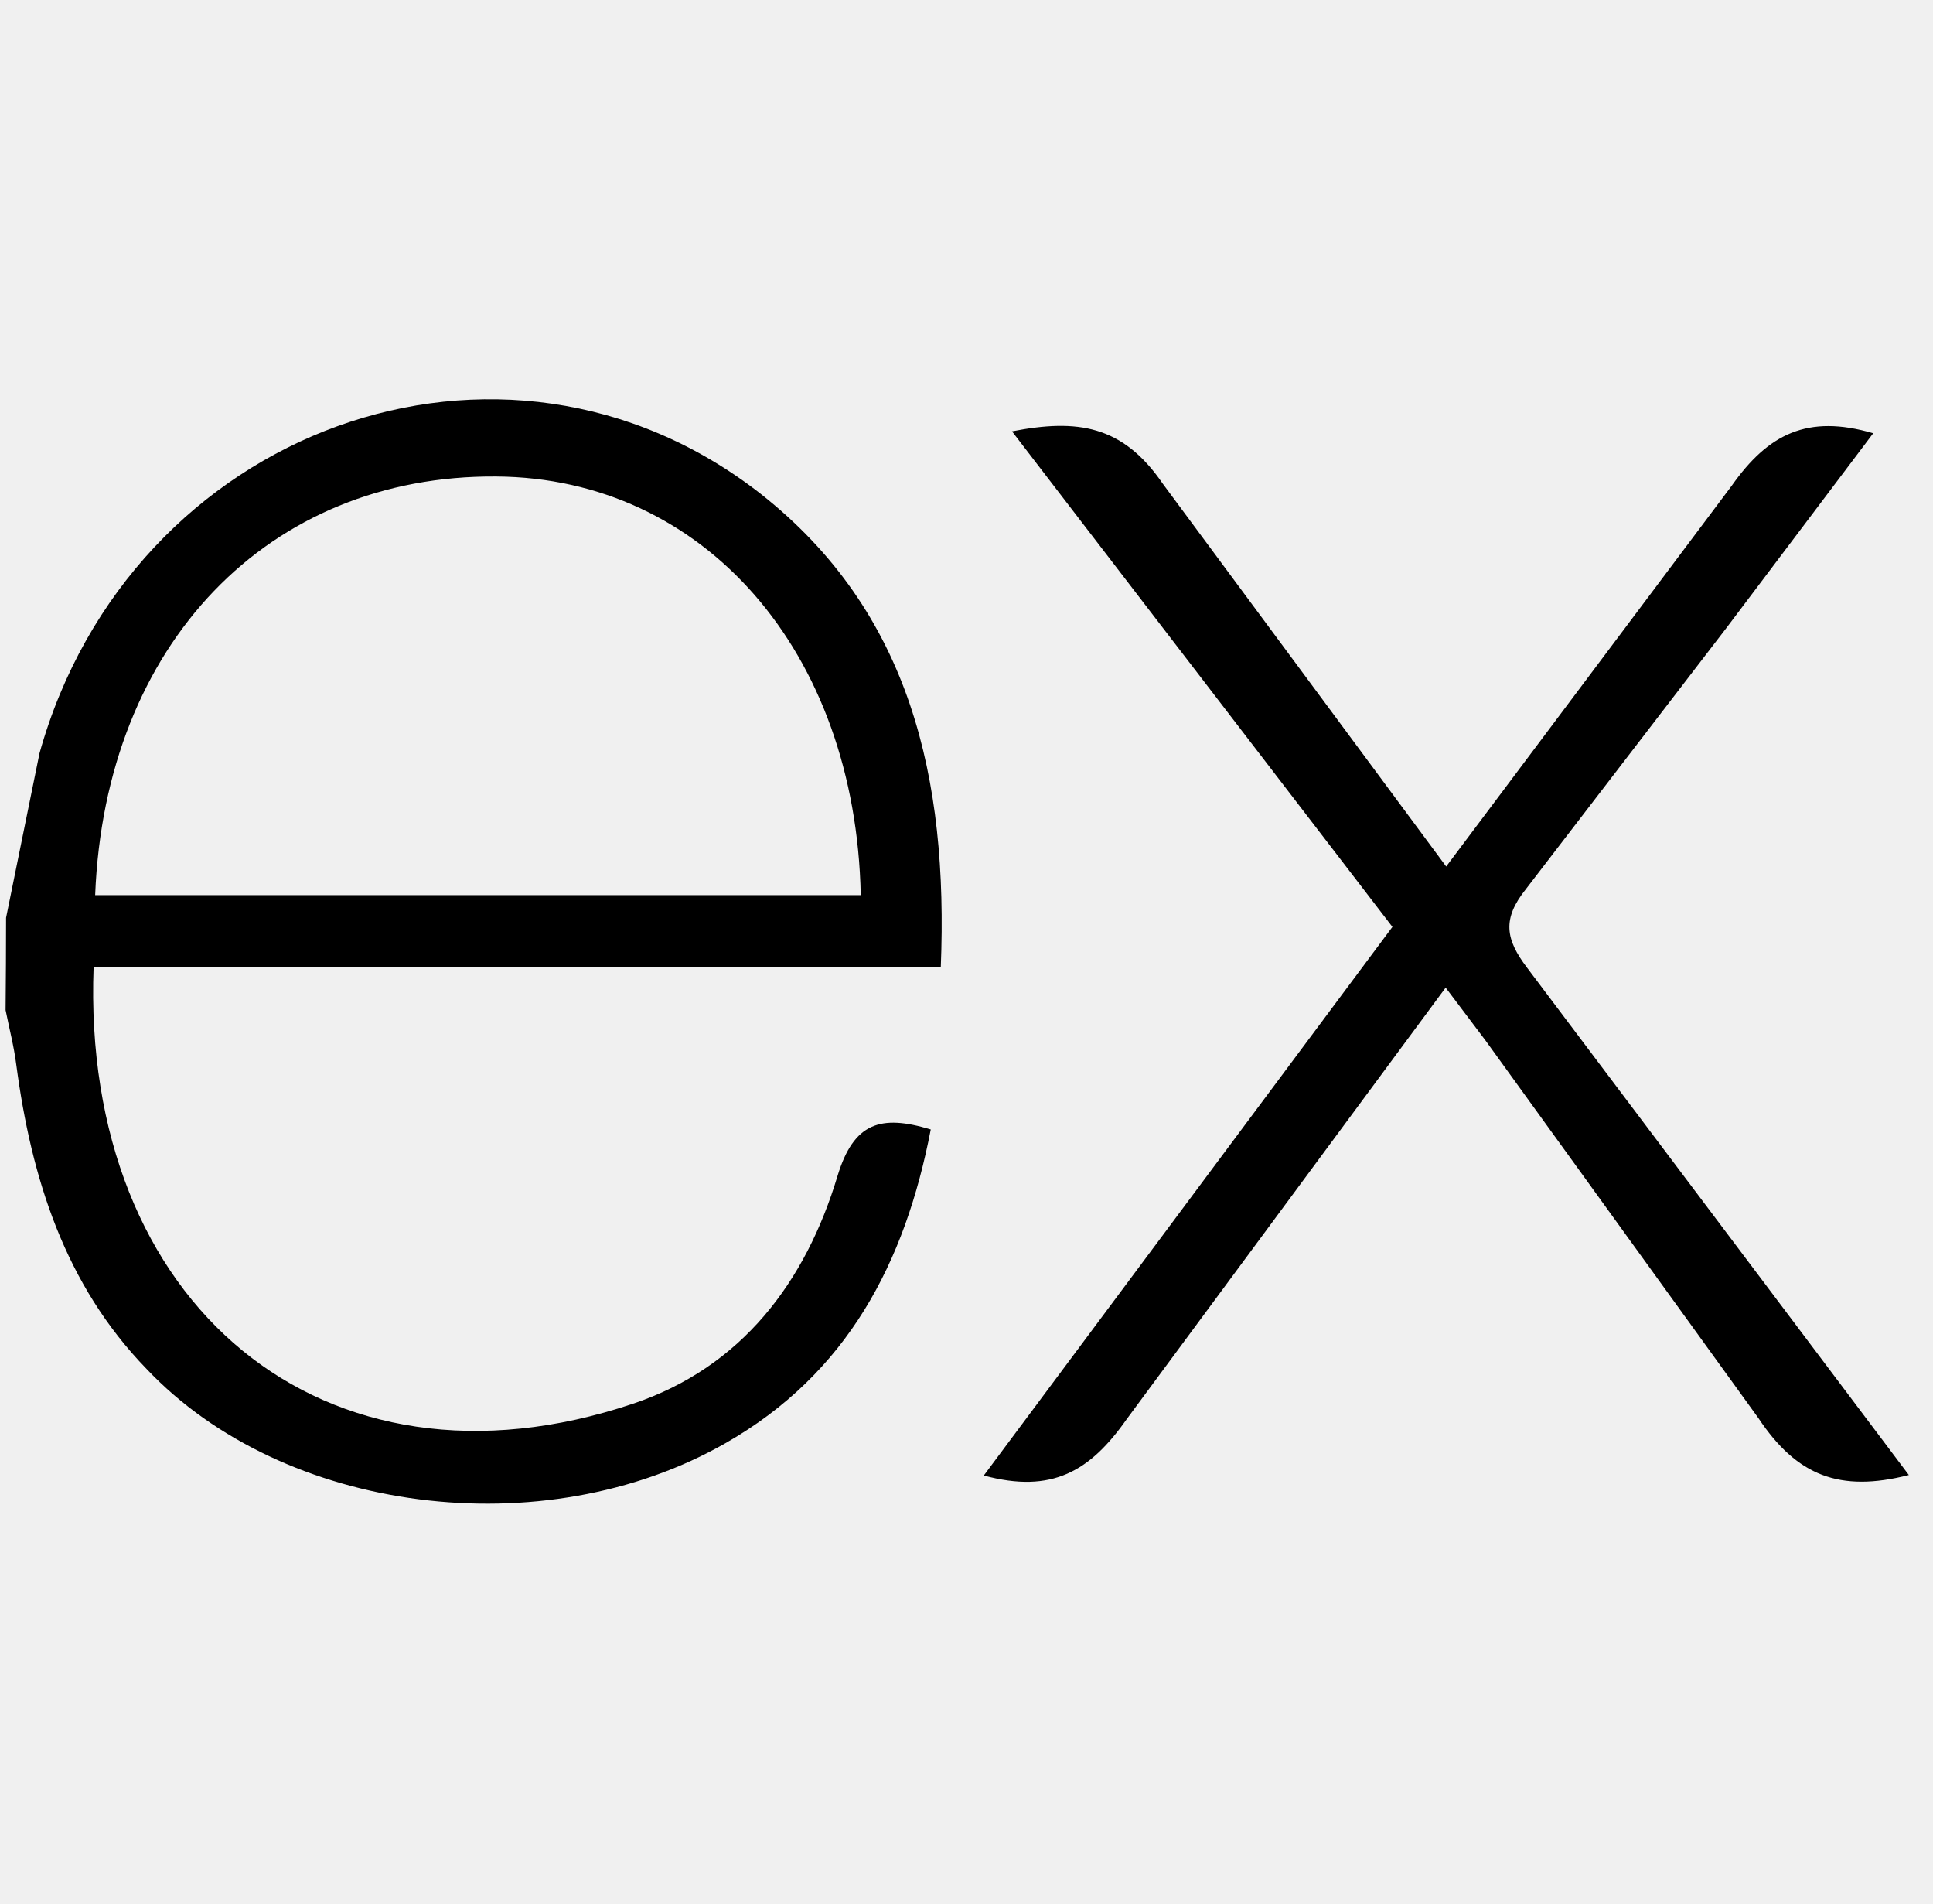
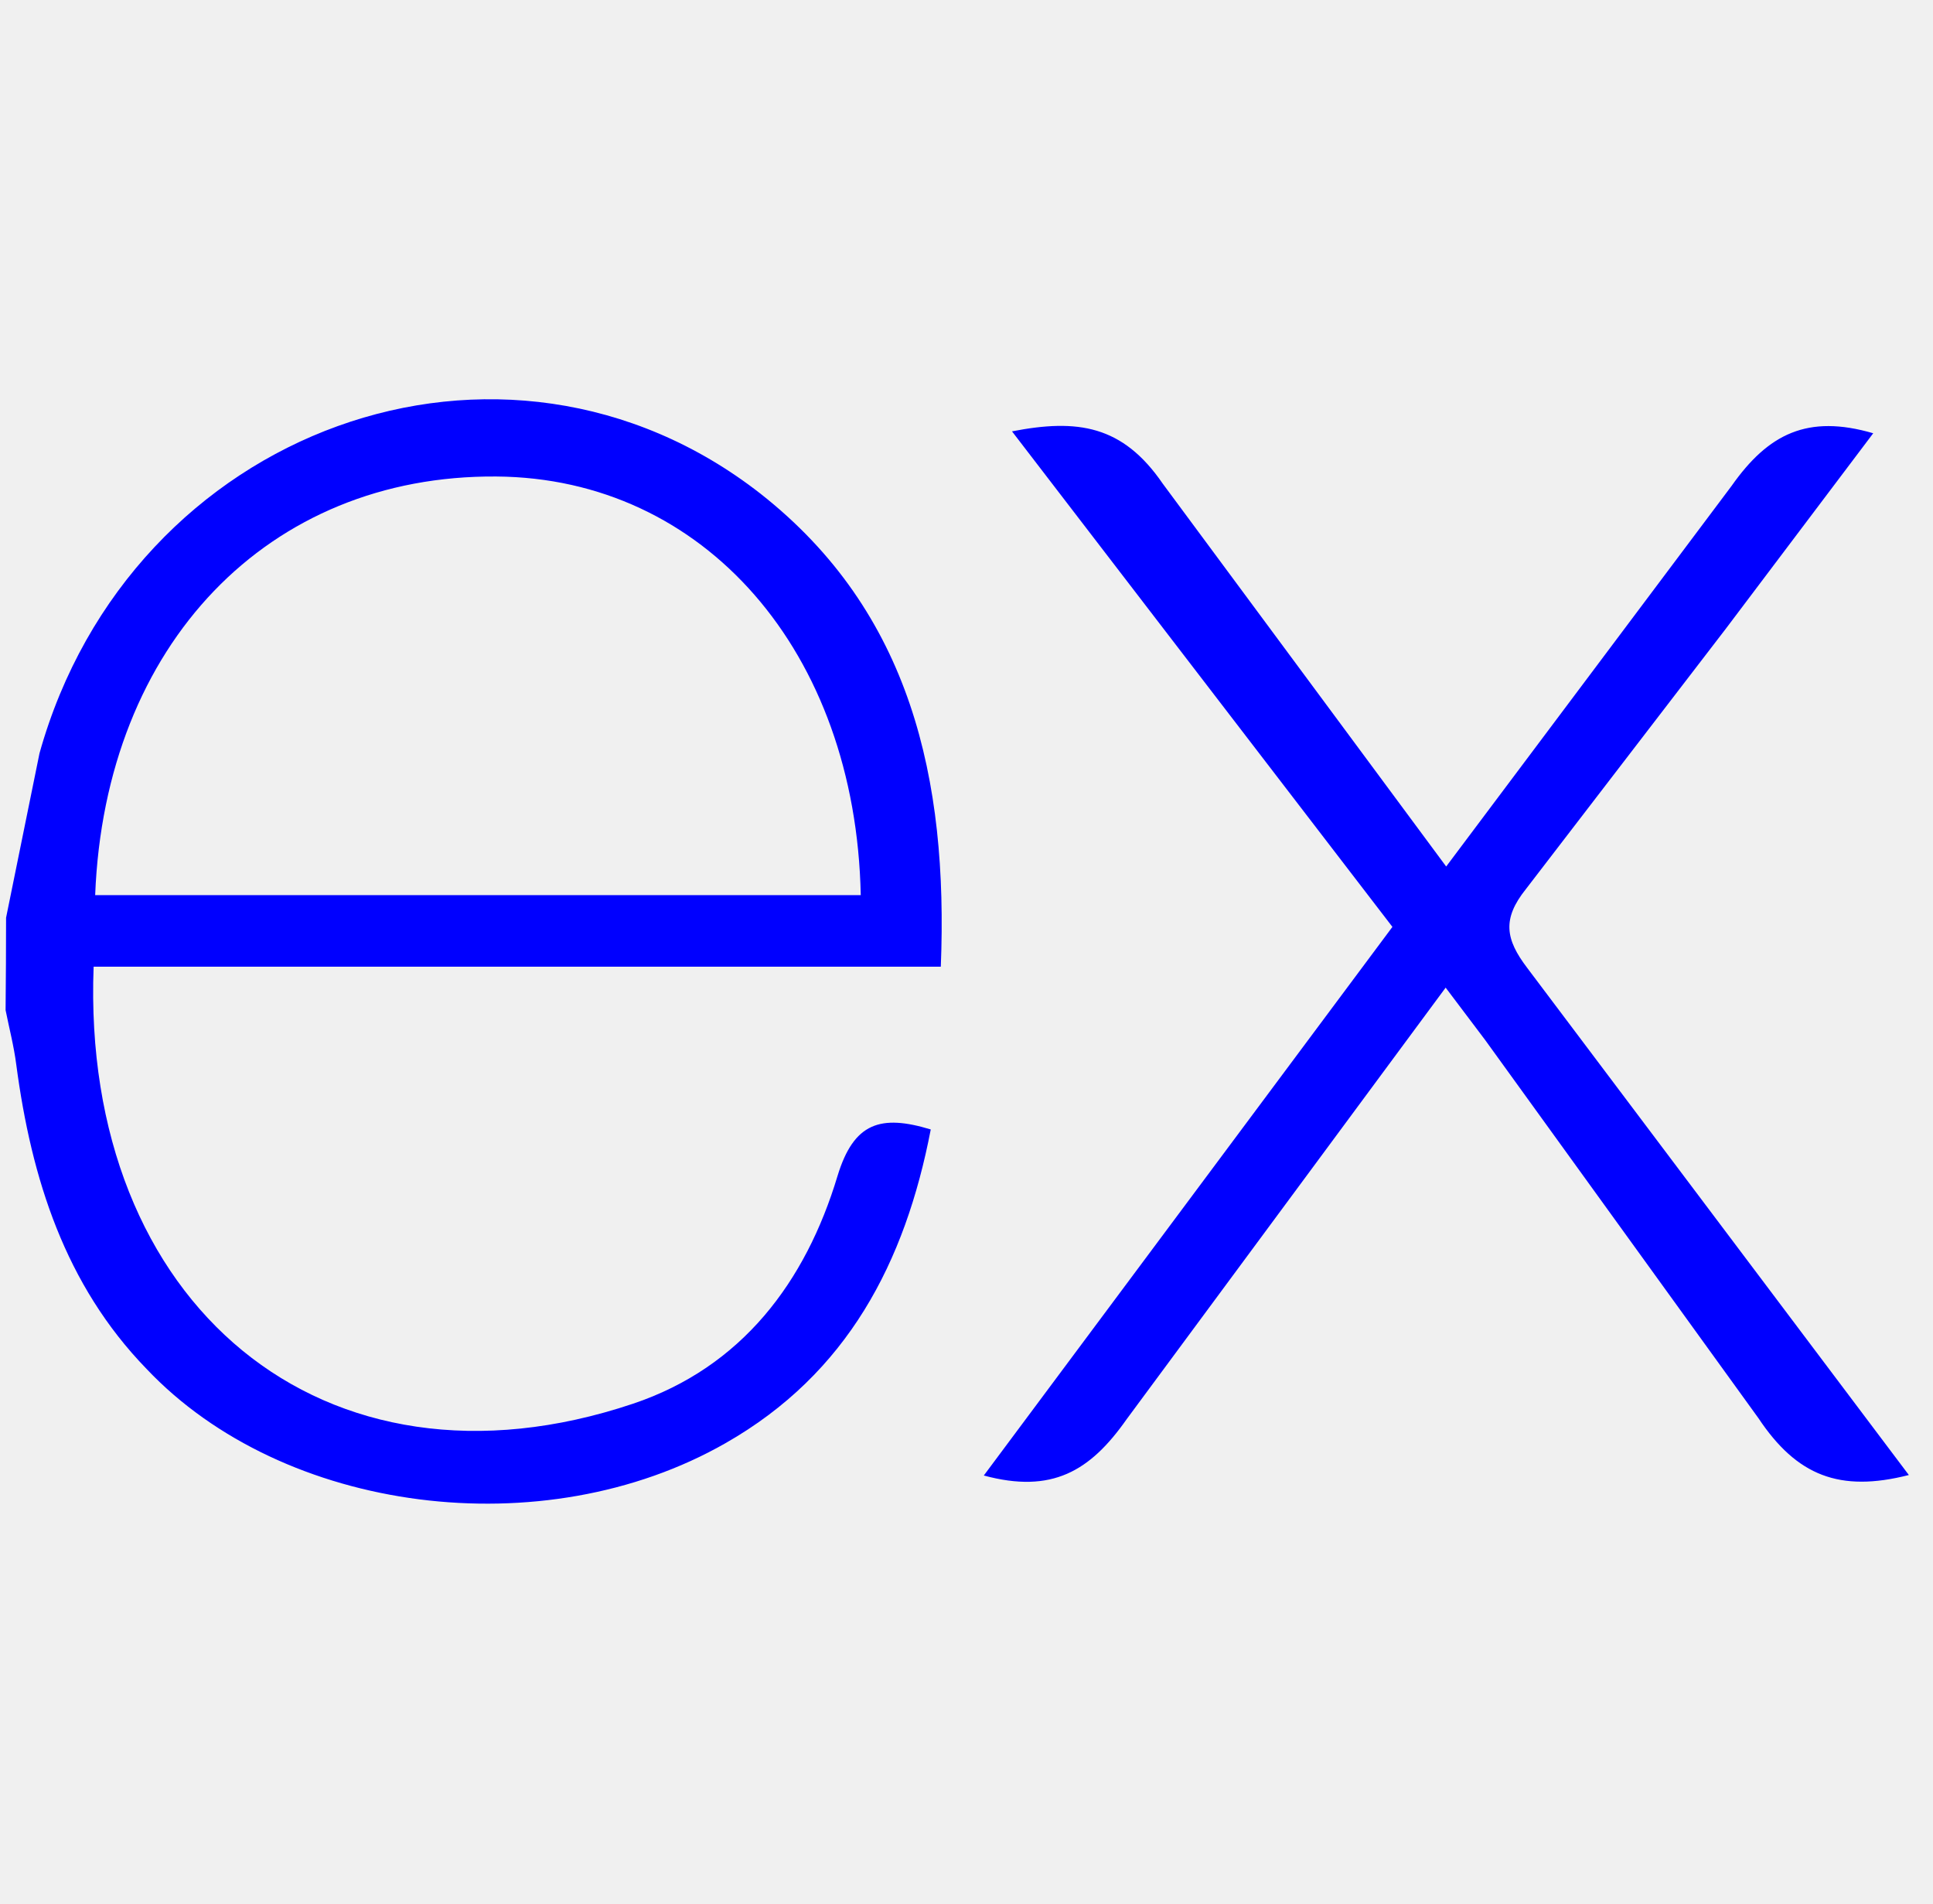
- <svg xmlns="http://www.w3.org/2000/svg" width="65" height="64" viewBox="0 0 65 64" fill="none">
+ <svg xmlns="http://www.w3.org/2000/svg" width="65" height="64" viewBox="0 0 65 64" fill="white">
  <g clip-path="url(#clip0_316_300)">
-     <path d="M64.188 49.59C61.86 50.182 60.42 49.616 59.128 47.676L49.94 34.964L48.612 33.204L37.882 47.718C36.656 49.464 35.37 50.224 33.082 49.606L46.822 31.162L34.03 14.502C36.23 14.074 37.75 14.292 39.1 16.262L48.63 29.132L58.23 16.332C59.46 14.586 60.782 13.922 62.99 14.566L58.03 21.142L51.31 29.892C50.51 30.892 50.62 31.576 51.356 32.542L64.188 49.59ZM0.204 30.854L1.328 25.326C4.388 14.386 16.928 9.84 25.576 16.6C30.63 20.576 31.886 26.2 31.636 32.5H3.148C2.72 43.84 10.882 50.684 21.288 47.192C24.938 45.966 27.088 43.108 28.164 39.532C28.71 37.74 29.614 37.46 31.298 37.972C30.438 42.444 28.498 46.18 24.398 48.518C18.272 52.018 9.528 50.886 4.928 46.022C2.188 43.2 1.056 39.624 0.548 35.8C0.468 35.168 0.308 34.566 0.188 33.96C0.198 32.925 0.204 31.891 0.204 30.856V30.854ZM3.2 30.094H28.944C28.776 21.894 23.67 16.07 16.692 16.02C9.032 15.96 3.532 21.646 3.2 30.094Z" fill="black" />
+     <path d="M64.188 49.59C61.86 50.182 60.42 49.616 59.128 47.676L49.94 34.964L48.612 33.204L37.882 47.718C36.656 49.464 35.37 50.224 33.082 49.606L46.822 31.162L34.03 14.502C36.23 14.074 37.75 14.292 39.1 16.262L48.63 29.132L58.23 16.332C59.46 14.586 60.782 13.922 62.99 14.566L58.03 21.142L51.31 29.892C50.51 30.892 50.62 31.576 51.356 32.542L64.188 49.59ZM0.204 30.854L1.328 25.326C4.388 14.386 16.928 9.84 25.576 16.6C30.63 20.576 31.886 26.2 31.636 32.5H3.148C2.72 43.84 10.882 50.684 21.288 47.192C24.938 45.966 27.088 43.108 28.164 39.532C28.71 37.74 29.614 37.46 31.298 37.972C30.438 42.444 28.498 46.18 24.398 48.518C18.272 52.018 9.528 50.886 4.928 46.022C2.188 43.2 1.056 39.624 0.548 35.8C0.468 35.168 0.308 34.566 0.188 33.96C0.198 32.925 0.204 31.891 0.204 30.856V30.854ZM3.2 30.094H28.944C28.776 21.894 23.67 16.07 16.692 16.02C9.032 15.96 3.532 21.646 3.2 30.094Z" fill="blue" />
  </g>
  <defs>
    <clipPath id="clip0_316_300">
      <rect width="64" height="64" fill="white" transform="translate(0.187744)" />
    </clipPath>
  </defs>
</svg>
